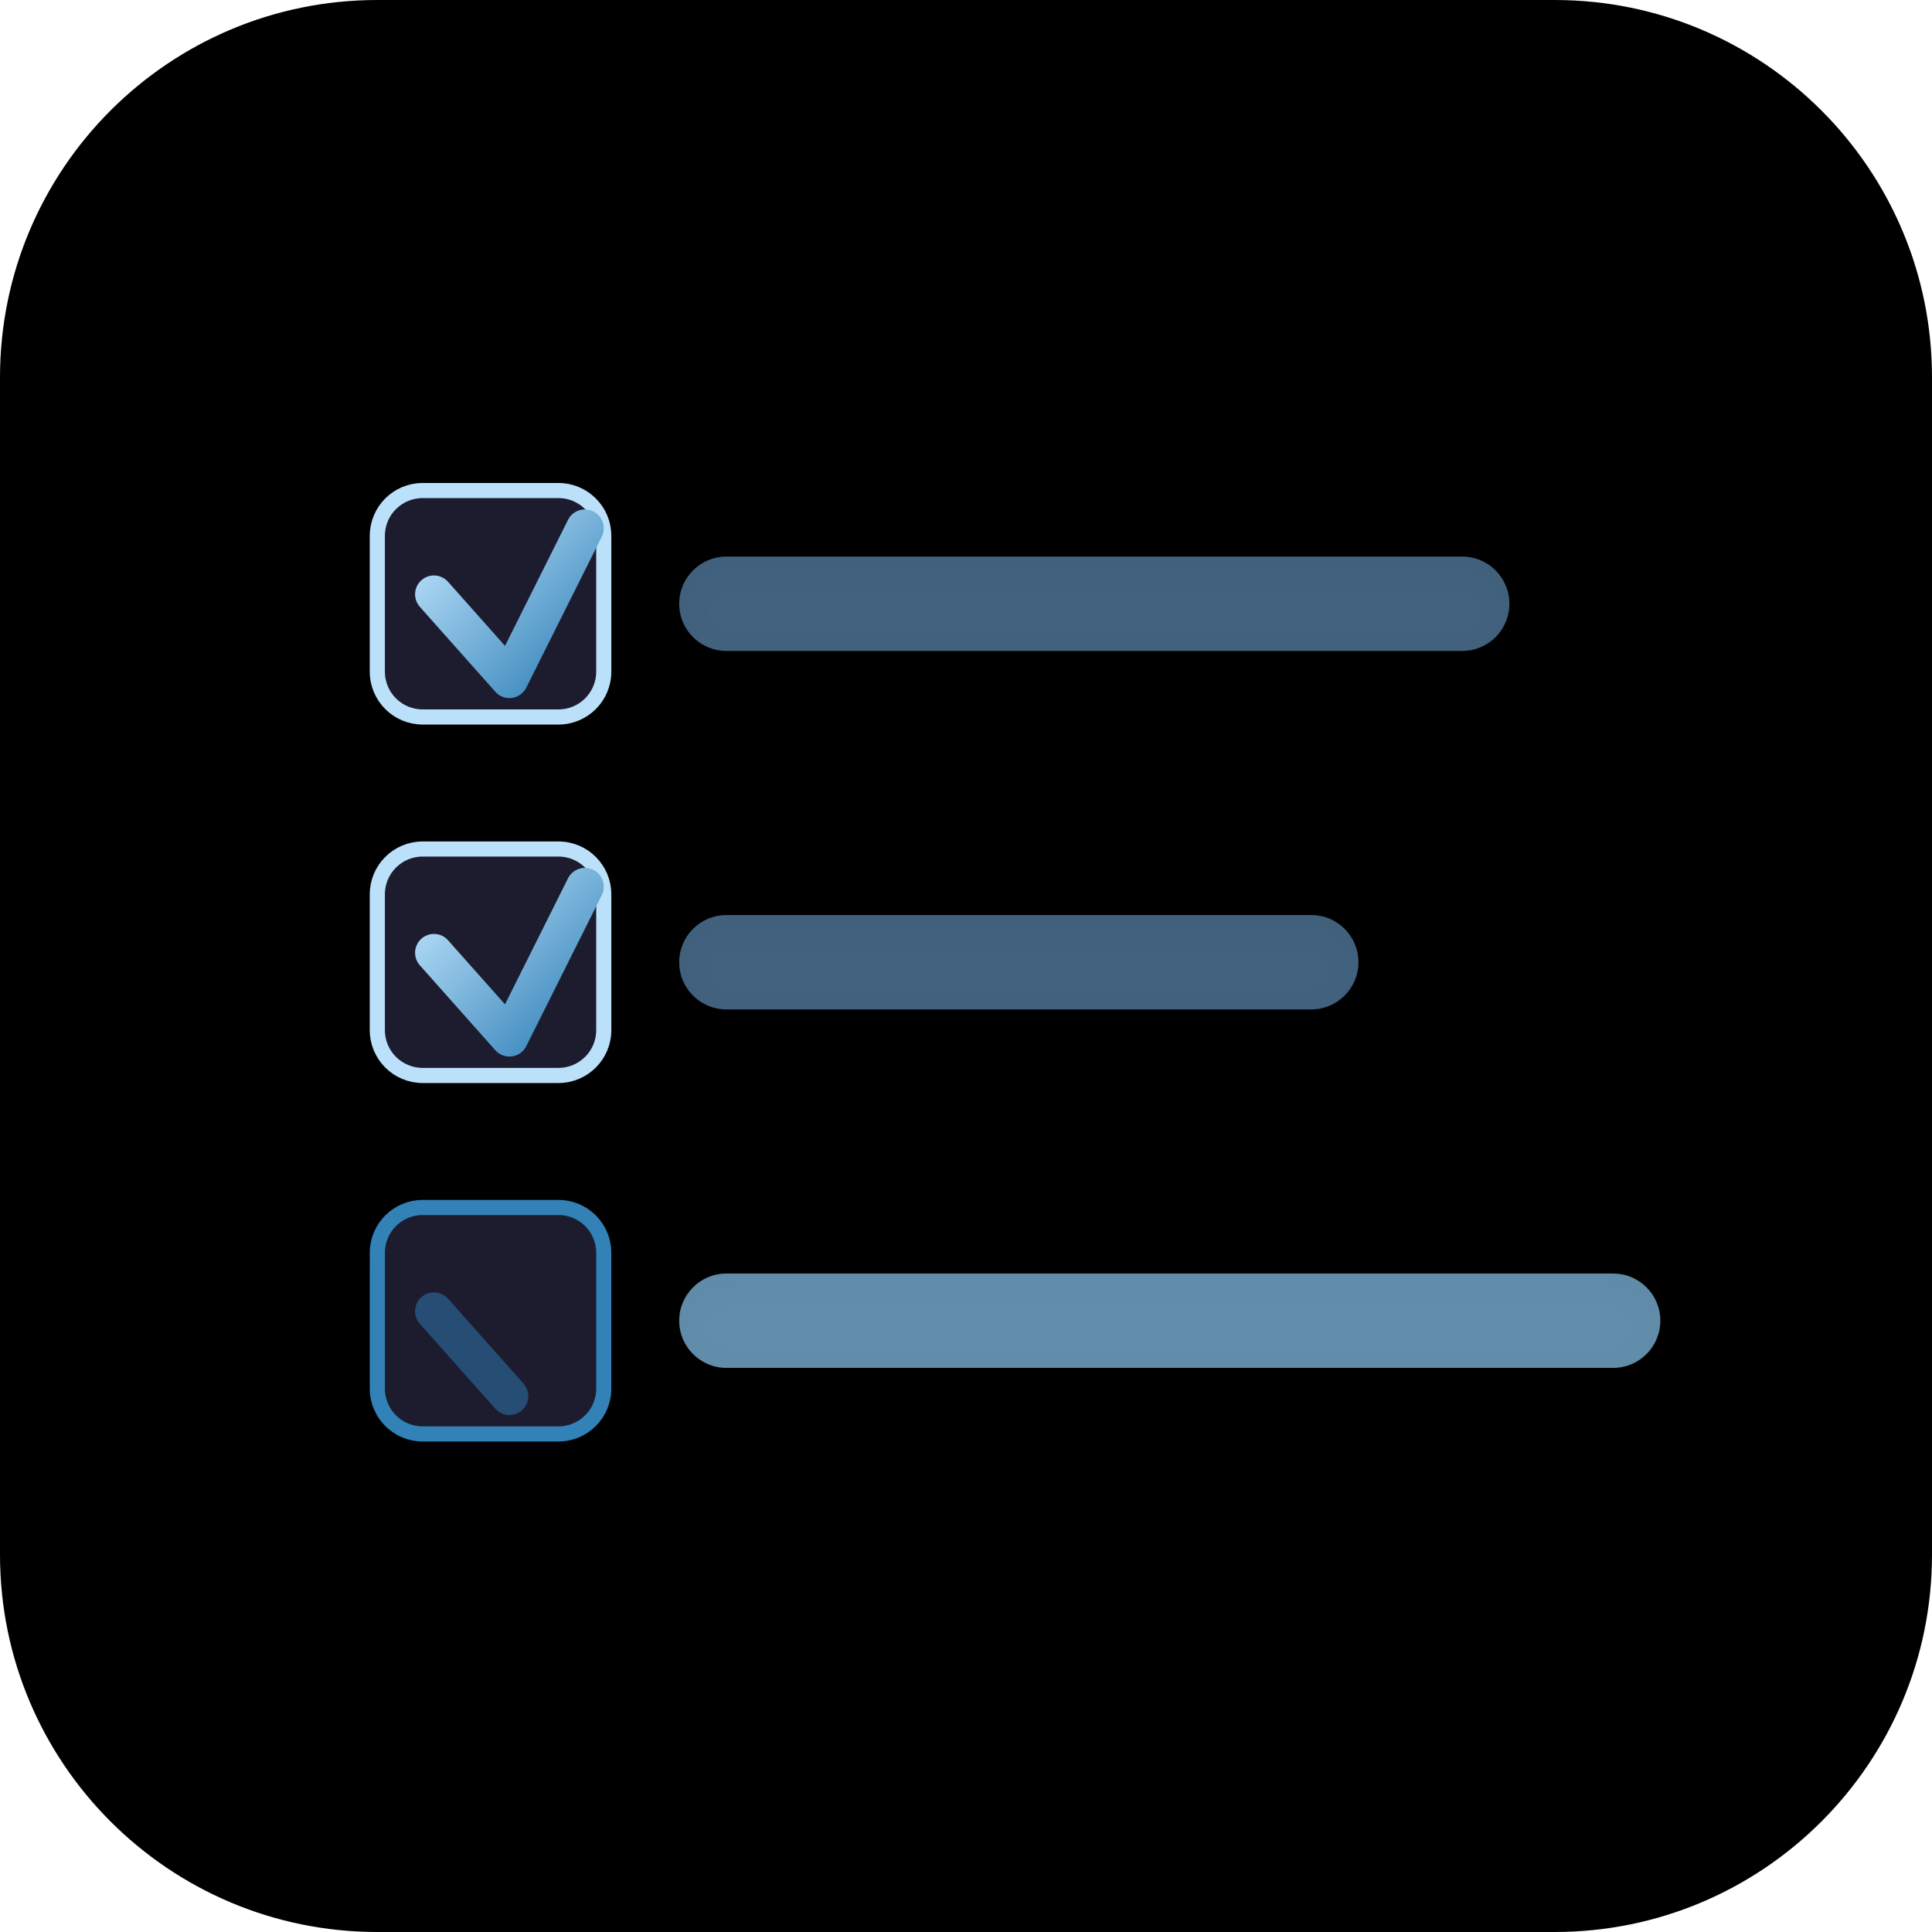
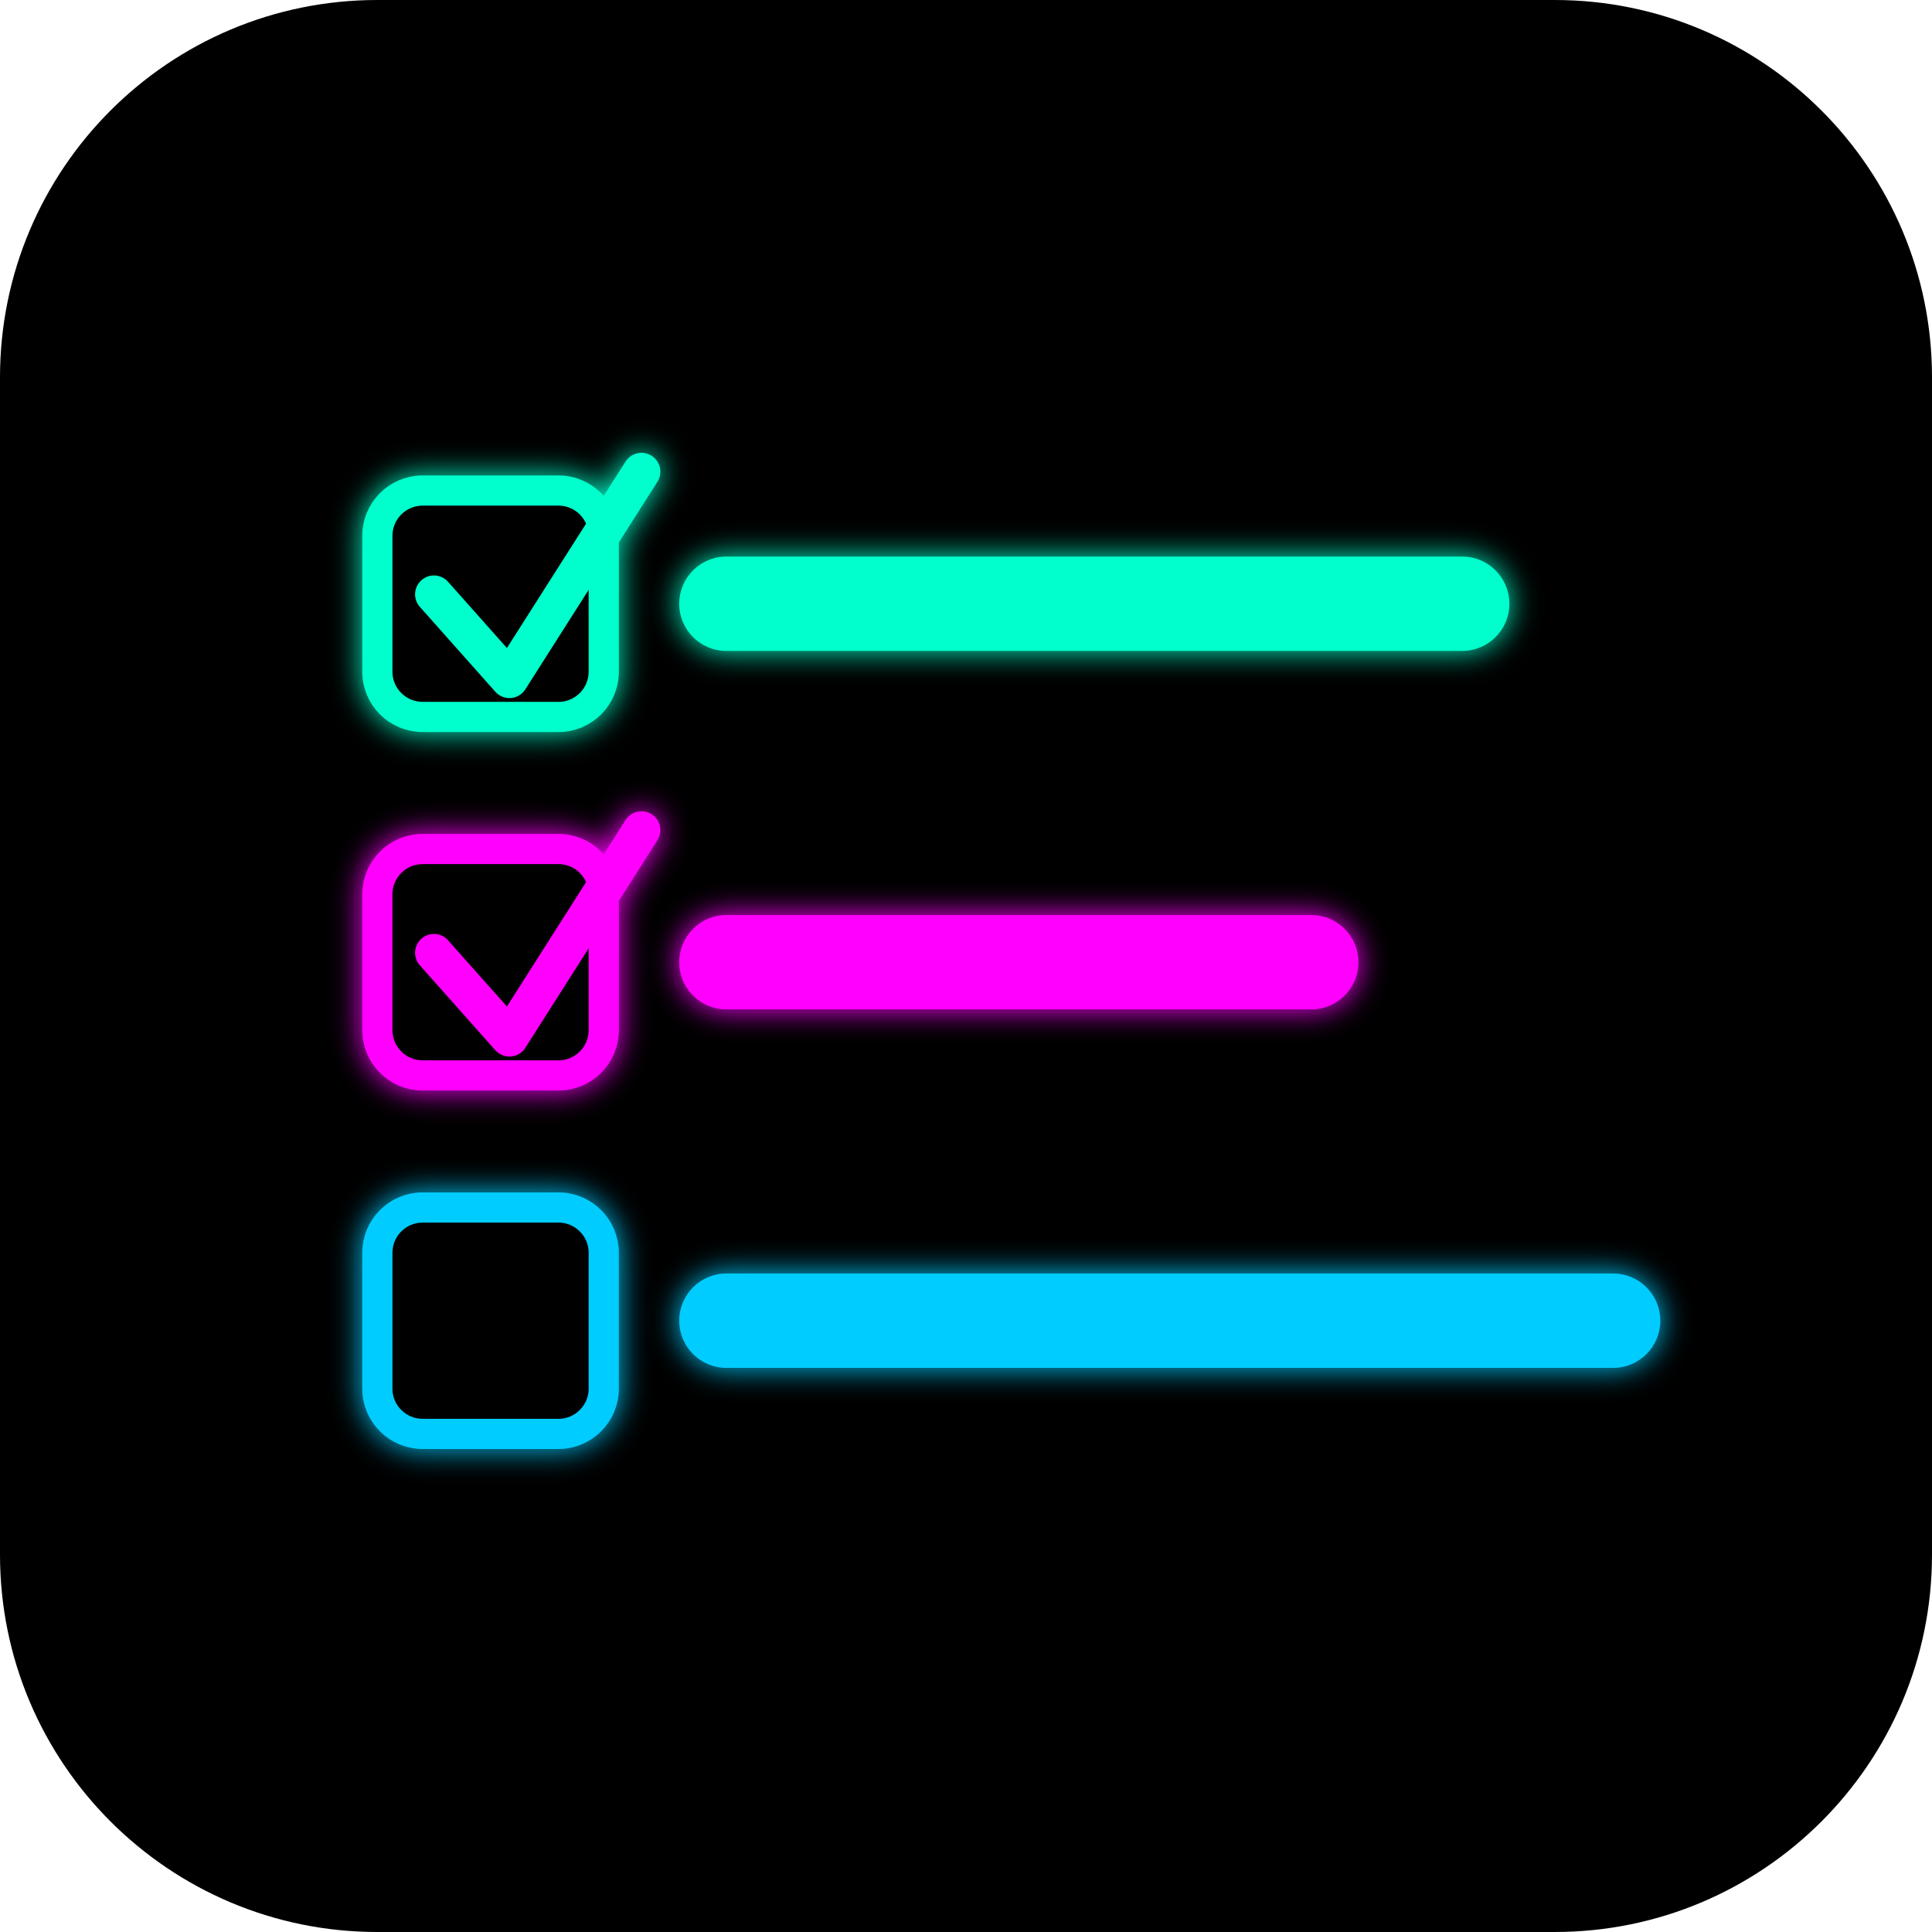
<svg xmlns="http://www.w3.org/2000/svg" width="1024" height="1024" viewBox="0 0 1024 1024">
  <defs>
    <linearGradient id="bgGradient" x1="0%" y1="0%" x2="100%" y2="100%">
      <stop offset="0%" style="stop-color:#000000;stop-opacity:1" />
      <stop offset="100%" style="stop-color:#000000;stop-opacity:1" />
    </linearGradient>
-     <linearGradient id="checkGradient" x1="0%" y1="0%" x2="100%" y2="100%">
-       <stop offset="0%" style="stop-color:#BBE1FA;stop-opacity:1" />
-       <stop offset="100%" style="stop-color:#3282B8;stop-opacity:1" />
-     </linearGradient>
-     <filter id="shadow" x="-50%" y="-50%" width="200%" height="200%">
-       <feGaussianBlur in="SourceAlpha" stdDeviation="8" />
-       <feOffset dx="0" dy="4" result="offsetblur" />
-       <feComponentTransfer>
-         <feFuncA type="linear" slope="0.3" />
-       </feComponentTransfer>
+     <filter id="glow" x="-50%" y="-50%" width="200%" height="200%">
+       <feGaussianBlur stdDeviation="8" result="blur" />
      <feMerge>
-         <feMergeNode />
+         <feMergeNode in="blur" />
        <feMergeNode in="SourceGraphic" />
      </feMerge>
    </filter>
  </defs>
  <rect width="1024" height="1024" rx="200" fill="url(#bgGradient)" />
-   <g filter="url(#shadow)">
-     <rect x="200" y="260" width="120" height="120" rx="24" fill="#1B1B2F" stroke="#BBE1FA" stroke-width="8" />
-     <path d="M 230 315 L 270 360 L 310 280" fill="none" stroke="url(#checkGradient)" stroke-width="20" stroke-linecap="round" stroke-linejoin="round" />
-     <rect x="360" y="295" width="440" height="50" rx="25" fill="#4A6A8A" opacity="0.9" />
+   <g filter="url(#glow)">
+     <rect x="200" y="260" width="120" height="120" rx="24" fill="#000000" stroke="#00ffcc" stroke-width="16" />
+     <path d="M 230 315 L 270 360 L 340 250" fill="none" stroke="#00ffcc" stroke-width="20" stroke-linecap="round" stroke-linejoin="round" />
+     <rect x="360" y="295" width="440" height="50" rx="25" fill="#00ffcc" opacity="1" />
  </g>
-   <g filter="url(#shadow)">
-     <rect x="200" y="450" width="120" height="120" rx="24" fill="#1B1B2F" stroke="#BBE1FA" stroke-width="8" />
-     <path d="M 230 505 L 270 550 L 310 470" fill="none" stroke="url(#checkGradient)" stroke-width="20" stroke-linecap="round" stroke-linejoin="round" />
-     <rect x="360" y="485" width="360" height="50" rx="25" fill="#4A6A8A" opacity="0.9" />
+   <g filter="url(#glow)">
+     <rect x="200" y="450" width="120" height="120" rx="24" fill="#000000" stroke="#ff00ff" stroke-width="16" />
+     <path d="M 230 505 L 270 550 L 340 440" fill="none" stroke="#ff00ff" stroke-width="20" stroke-linecap="round" stroke-linejoin="round" />
+     <rect x="360" y="485" width="360" height="50" rx="25" fill="#ff00ff" opacity="1" />
  </g>
-   <g filter="url(#shadow)">
-     <rect x="200" y="640" width="120" height="120" rx="24" fill="#1B1B2F" stroke="#3282B8" stroke-width="8" />
-     <path d="M 230 695 L 270 740" fill="none" stroke="#3282B8" stroke-width="20" stroke-linecap="round" stroke-linejoin="round" opacity="0.5" />
-     <rect x="360" y="675" width="520" height="50" rx="25" fill="#6A9ABA" opacity="0.9" />
+   <g filter="url(#glow)">
+     <rect x="200" y="640" width="120" height="120" rx="24" fill="#000000" stroke="#00ccff" stroke-width="16" />
+     <rect x="360" y="675" width="520" height="50" rx="25" fill="#00ccff" opacity="1" />
  </g>
</svg>
